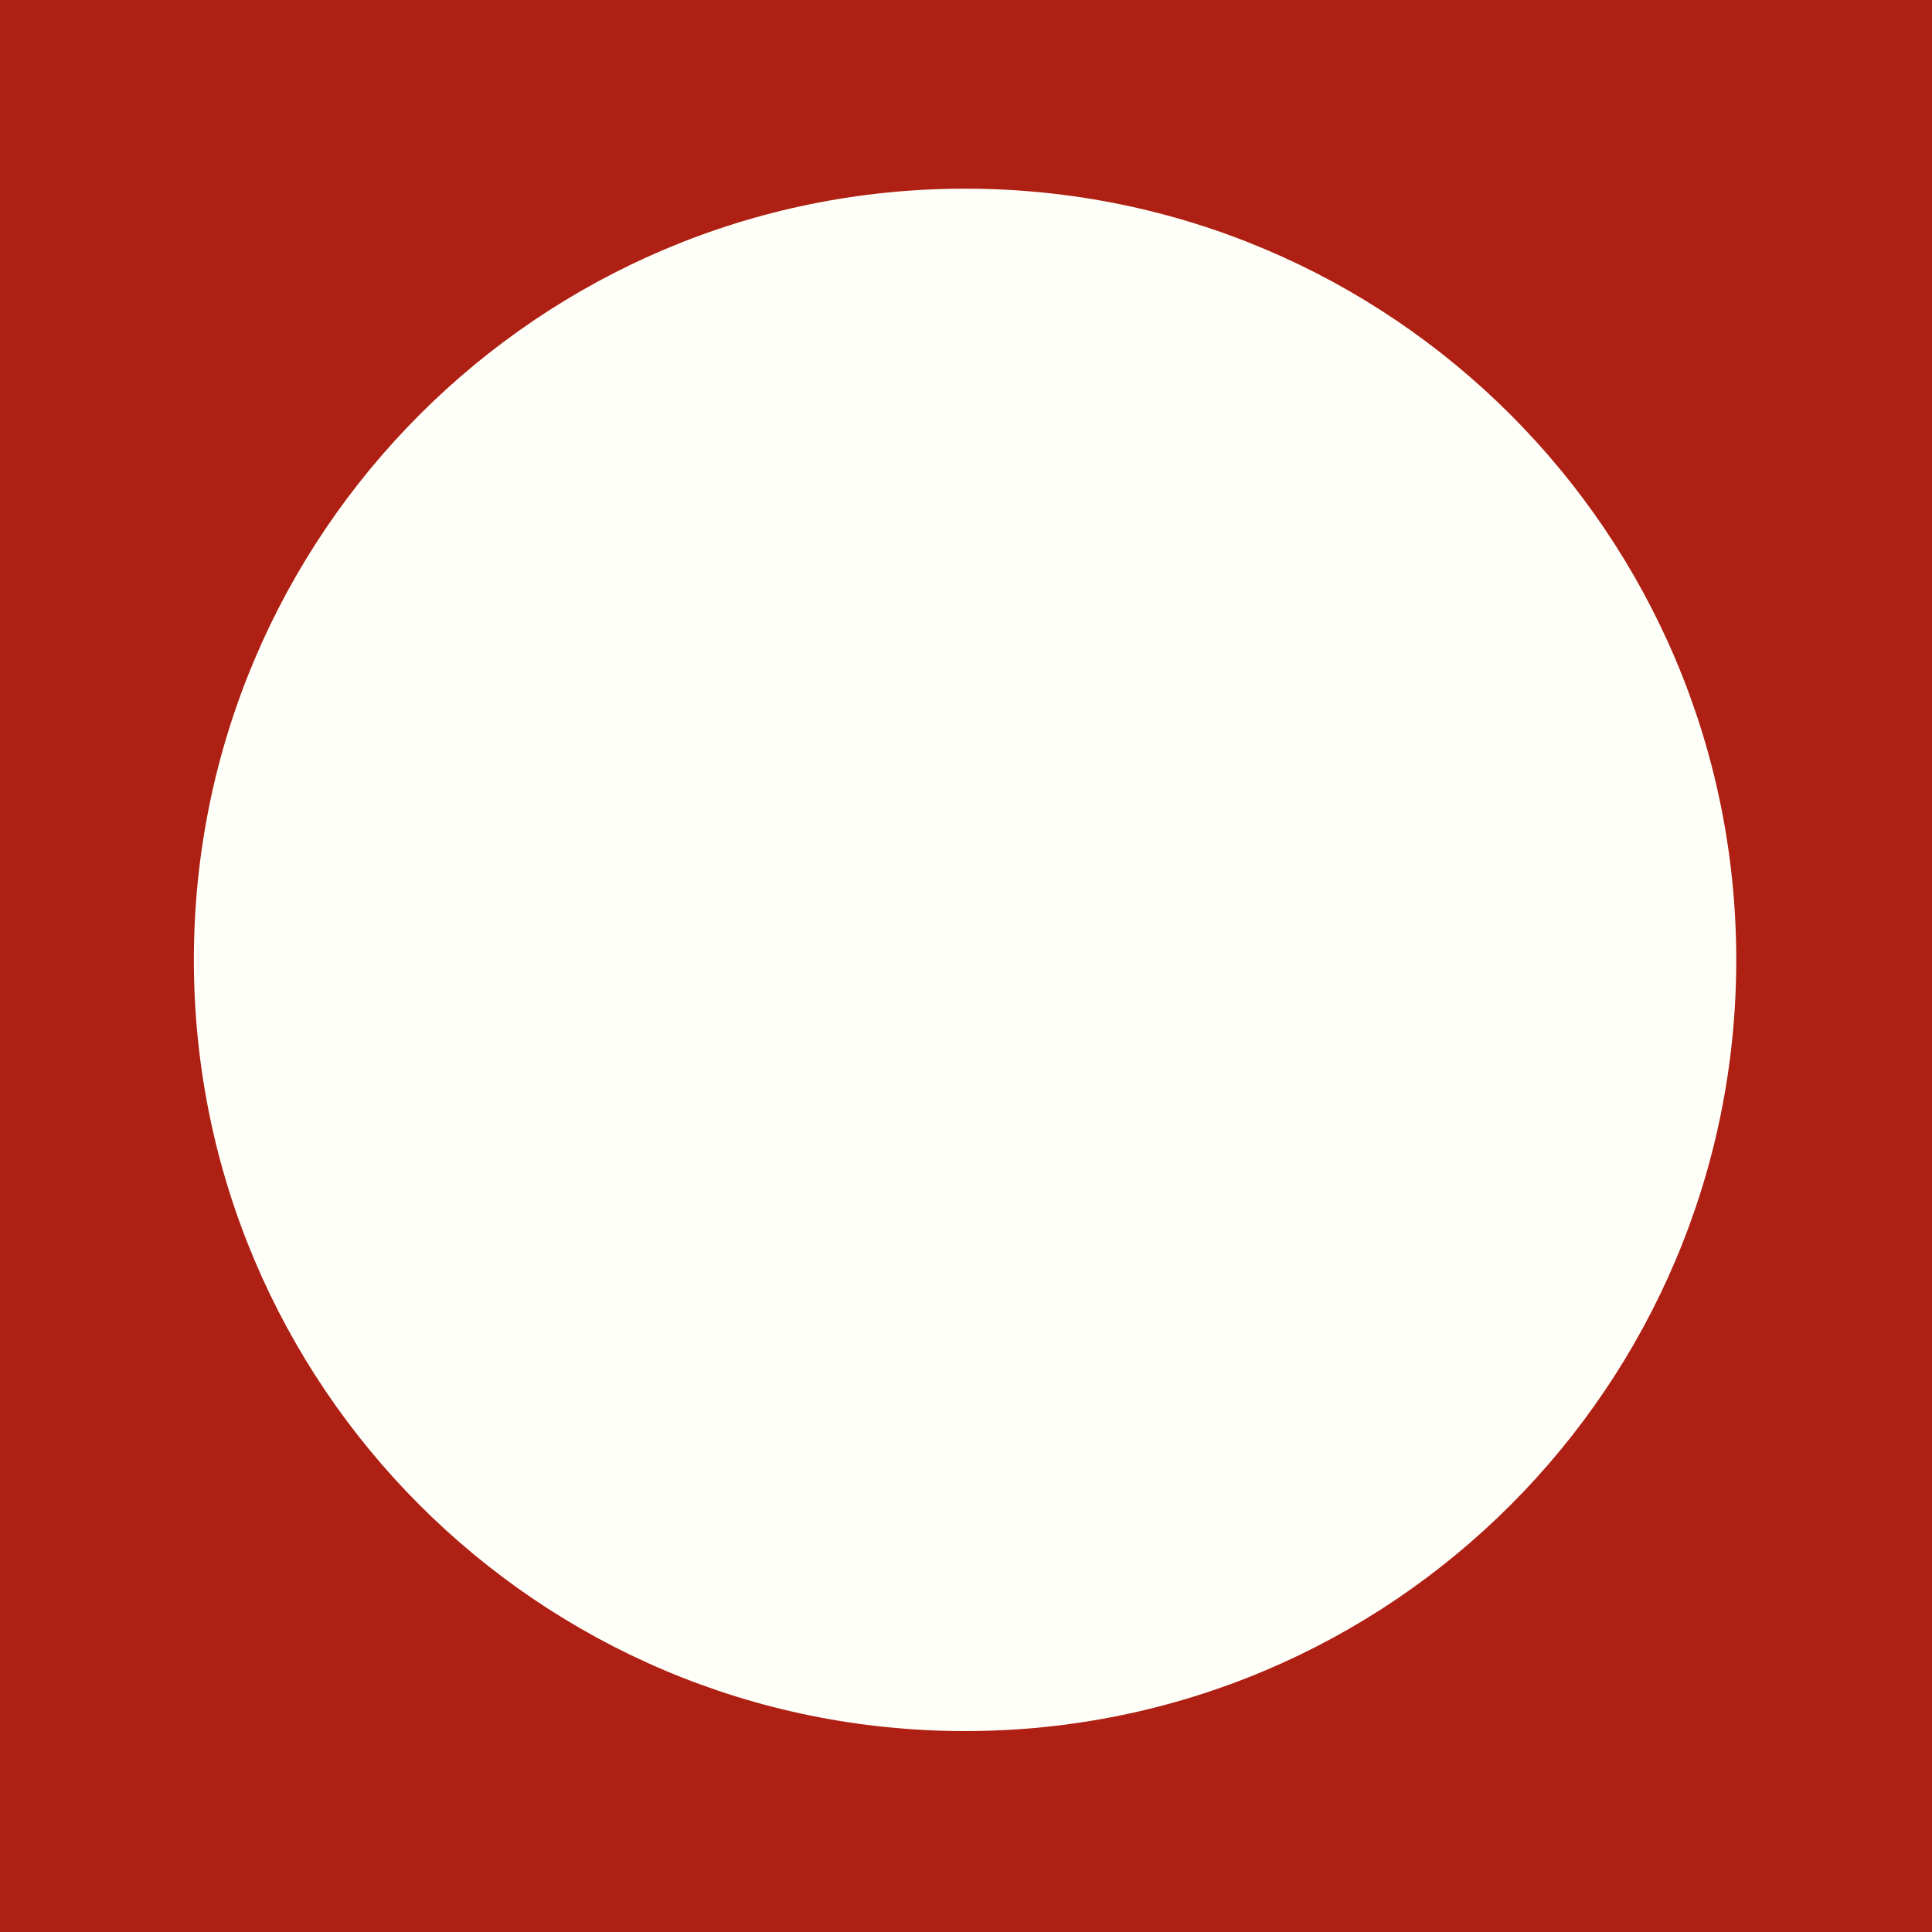
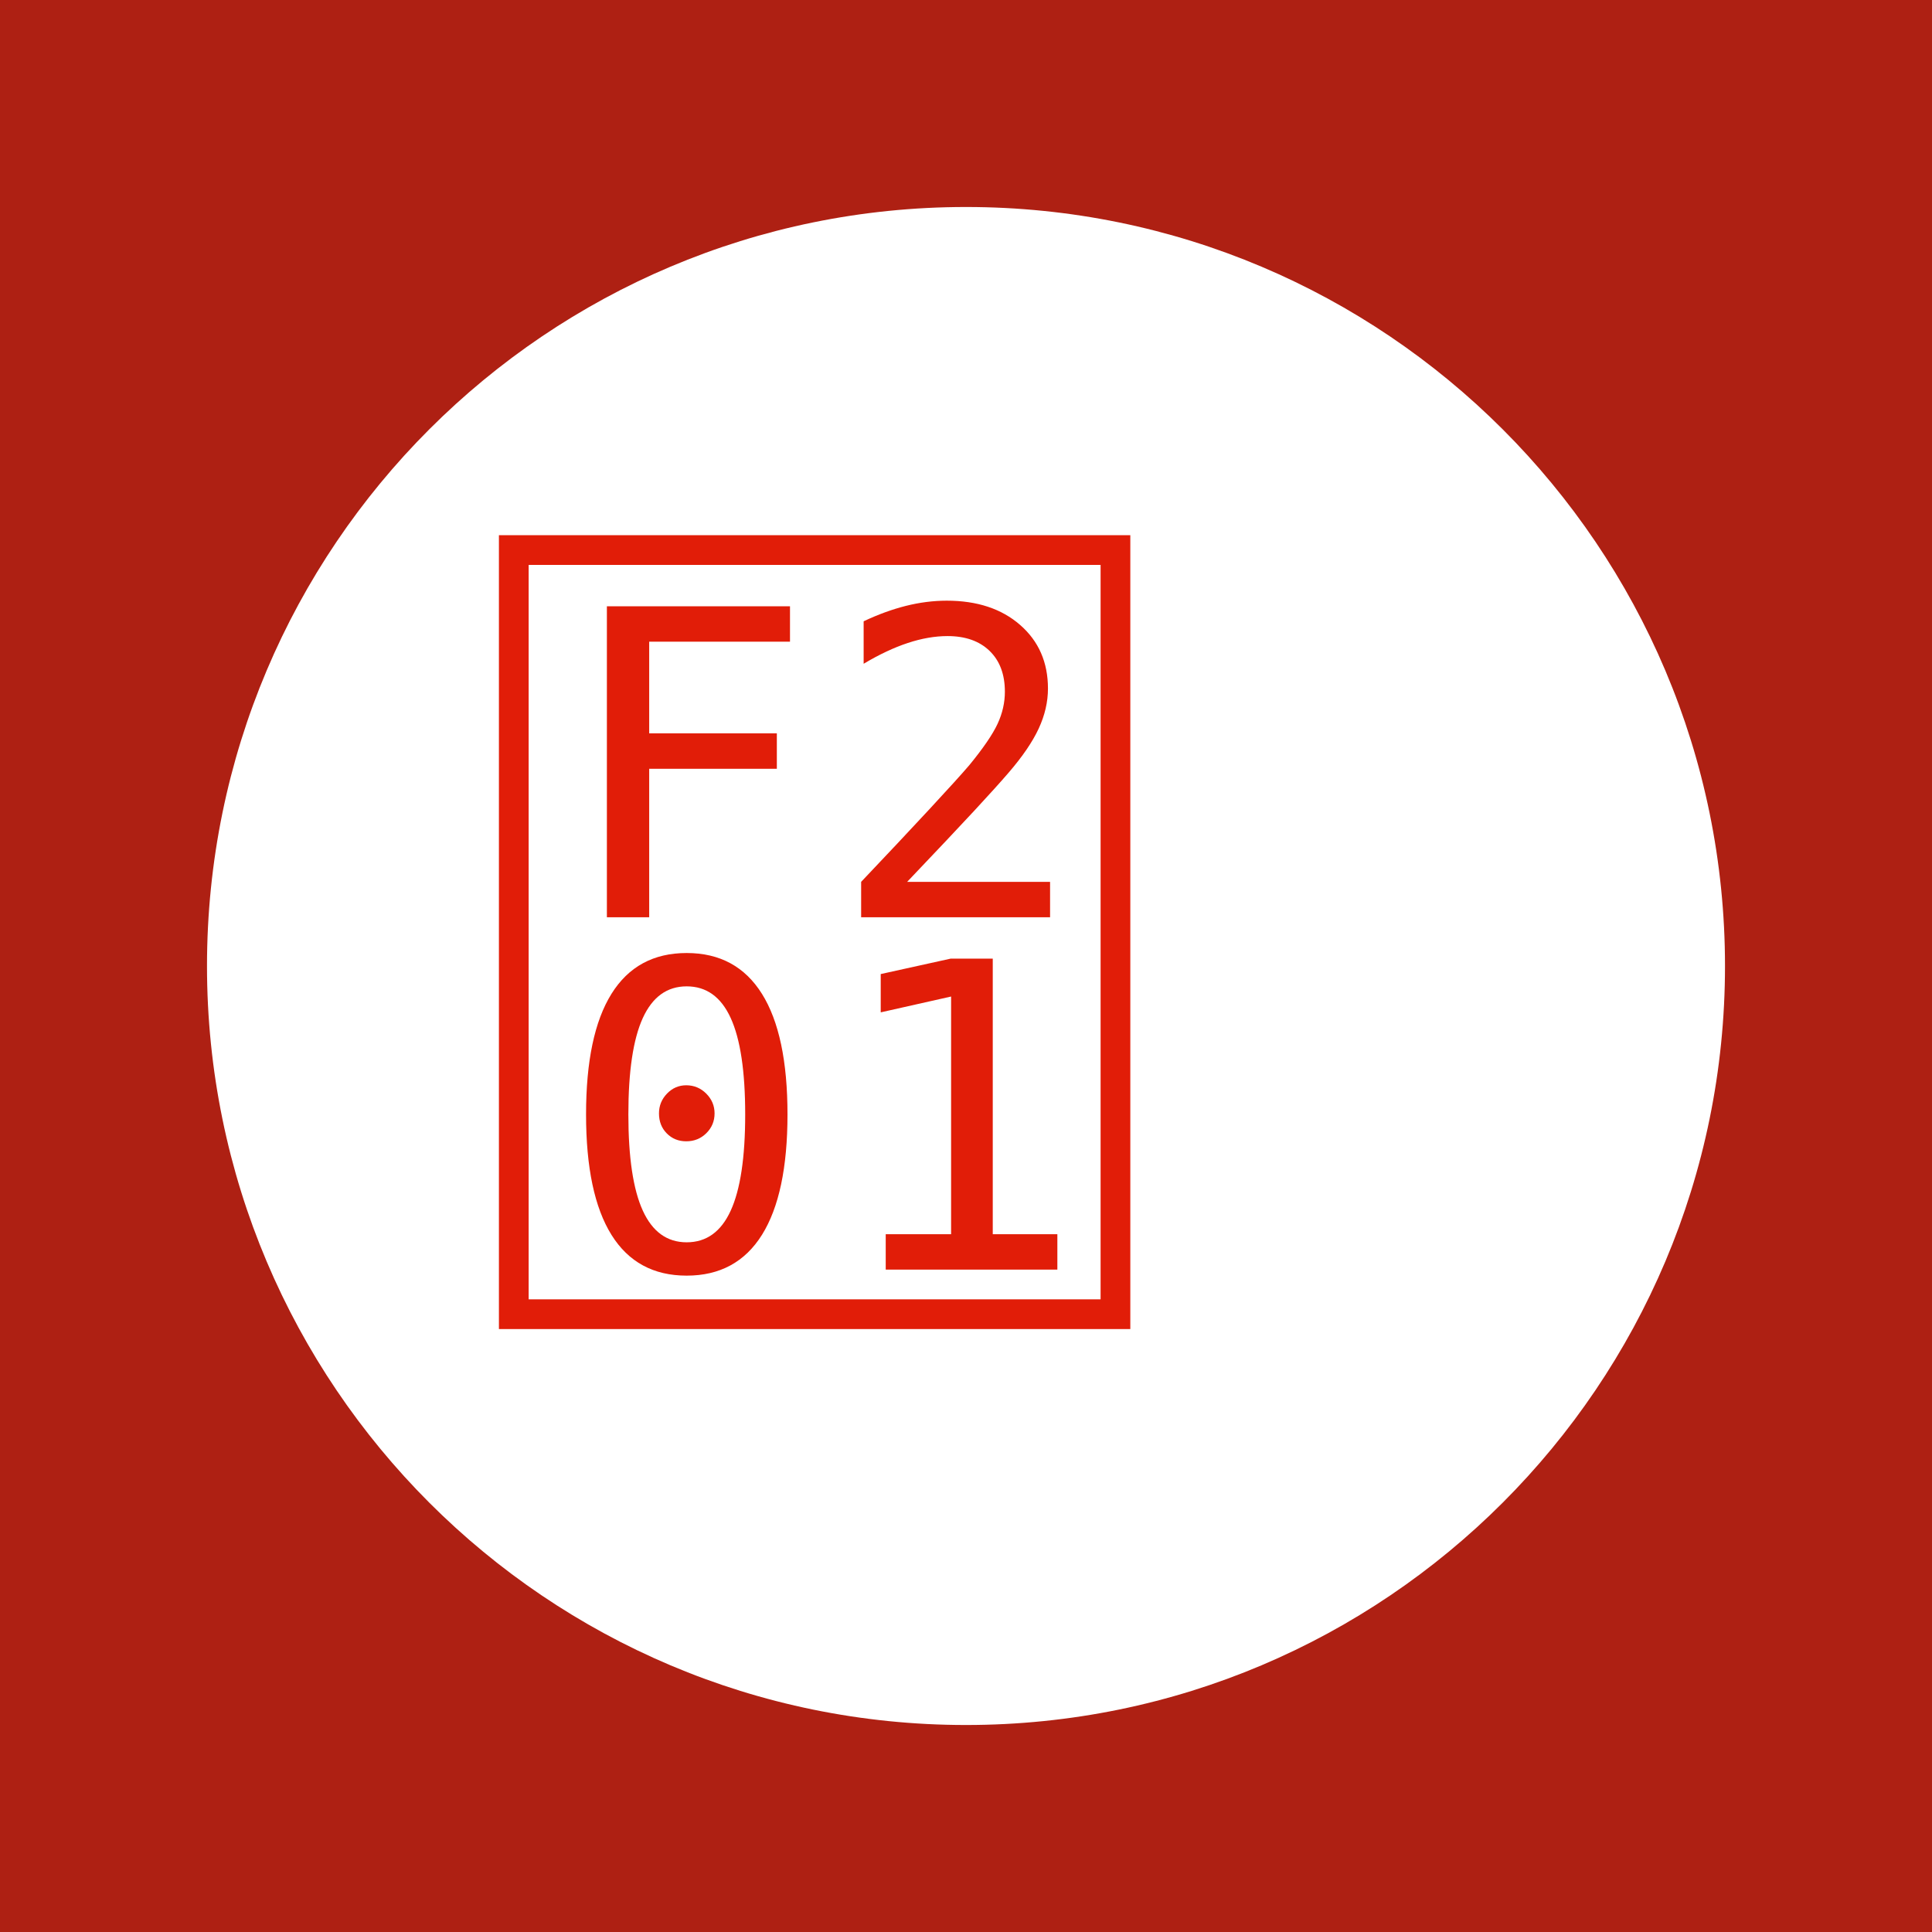
- <svg xmlns="http://www.w3.org/2000/svg" viewBox="0 0 682.667 682.667" height="682.667" width="682.667" id="svg2" version="1.1">
-   <defs id="defs6" />
-   <rect y="-0.333" x="0" height="683" width="683" id="rect4505" style="fill:#ae2013;fill-opacity:1;stroke:none;stroke-width:0;stroke-miterlimit:1.1;stroke-dasharray:none;stroke-opacity:1" />
-   <flowRoot style="font-style:normal;font-variant:normal;font-weight:normal;font-stretch:normal;font-size:40px;line-height:1.25;font-family:FontAwesome;-inkscape-font-specification:FontAwesome;letter-spacing:0px;word-spacing:0px;fill:#000000;fill-opacity:1;stroke:none" id="flowRoot4487" xml:space="preserve">
-     <flowRegion style="font-style:normal;font-variant:normal;font-weight:normal;font-stretch:normal;font-family:FontAwesome;-inkscape-font-specification:FontAwesome" id="flowRegion4489">
-       <rect style="font-style:normal;font-variant:normal;font-weight:normal;font-stretch:normal;font-family:FontAwesome;-inkscape-font-specification:FontAwesome" y="59.299" x="-39.051" height="389.062" width="520.678" id="rect4491" />
-     </flowRegion>
-     <flowPara id="flowPara4493" />
-   </flowRoot>
-   <circle r="272.5" cy="339.167" cx="341" id="path4503" style="fill:#fffff9;fill-opacity:1;stroke:none;stroke-width:0;stroke-miterlimit:1.1;stroke-dasharray:none;stroke-opacity:1" />
-   <flowRoot transform="matrix(8.398523,0,0,8.398523,1057.942,-1319.869)" style="font-style:normal;font-variant:normal;font-weight:normal;font-stretch:normal;font-size:40px;line-height:1.25;font-family:FontAwesome;-inkscape-font-specification:FontAwesome;letter-spacing:0px;word-spacing:0px;fill:#e11d08;fill-opacity:1;stroke:none" id="flowRoot4495" xml:space="preserve">
-     <flowRegion style="fill:#e11d08;fill-opacity:1" id="flowRegion4497">
-       <rect style="fill:#e11d08;fill-opacity:1" y="173.559" x="-108.475" height="206.825" width="306.621" id="rect4499" />
-     </flowRegion>
-     <flowPara id="flowPara4501"></flowPara>
-   </flowRoot>
+ <svg xmlns="http://www.w3.org/2000/svg" version="1.1" baseProfile="full" width="700" height="700">
+   <rect width="100%" height="100%" style="fill:#ae2013" />
+   <circle cx="350" cy="350" r="275" style="fill:#fff" />
+   <text x="170" y="460" font-size="60" style="font-family:FontAwesome;font-size:340px;fill:#e11d08"></text>
</svg>
